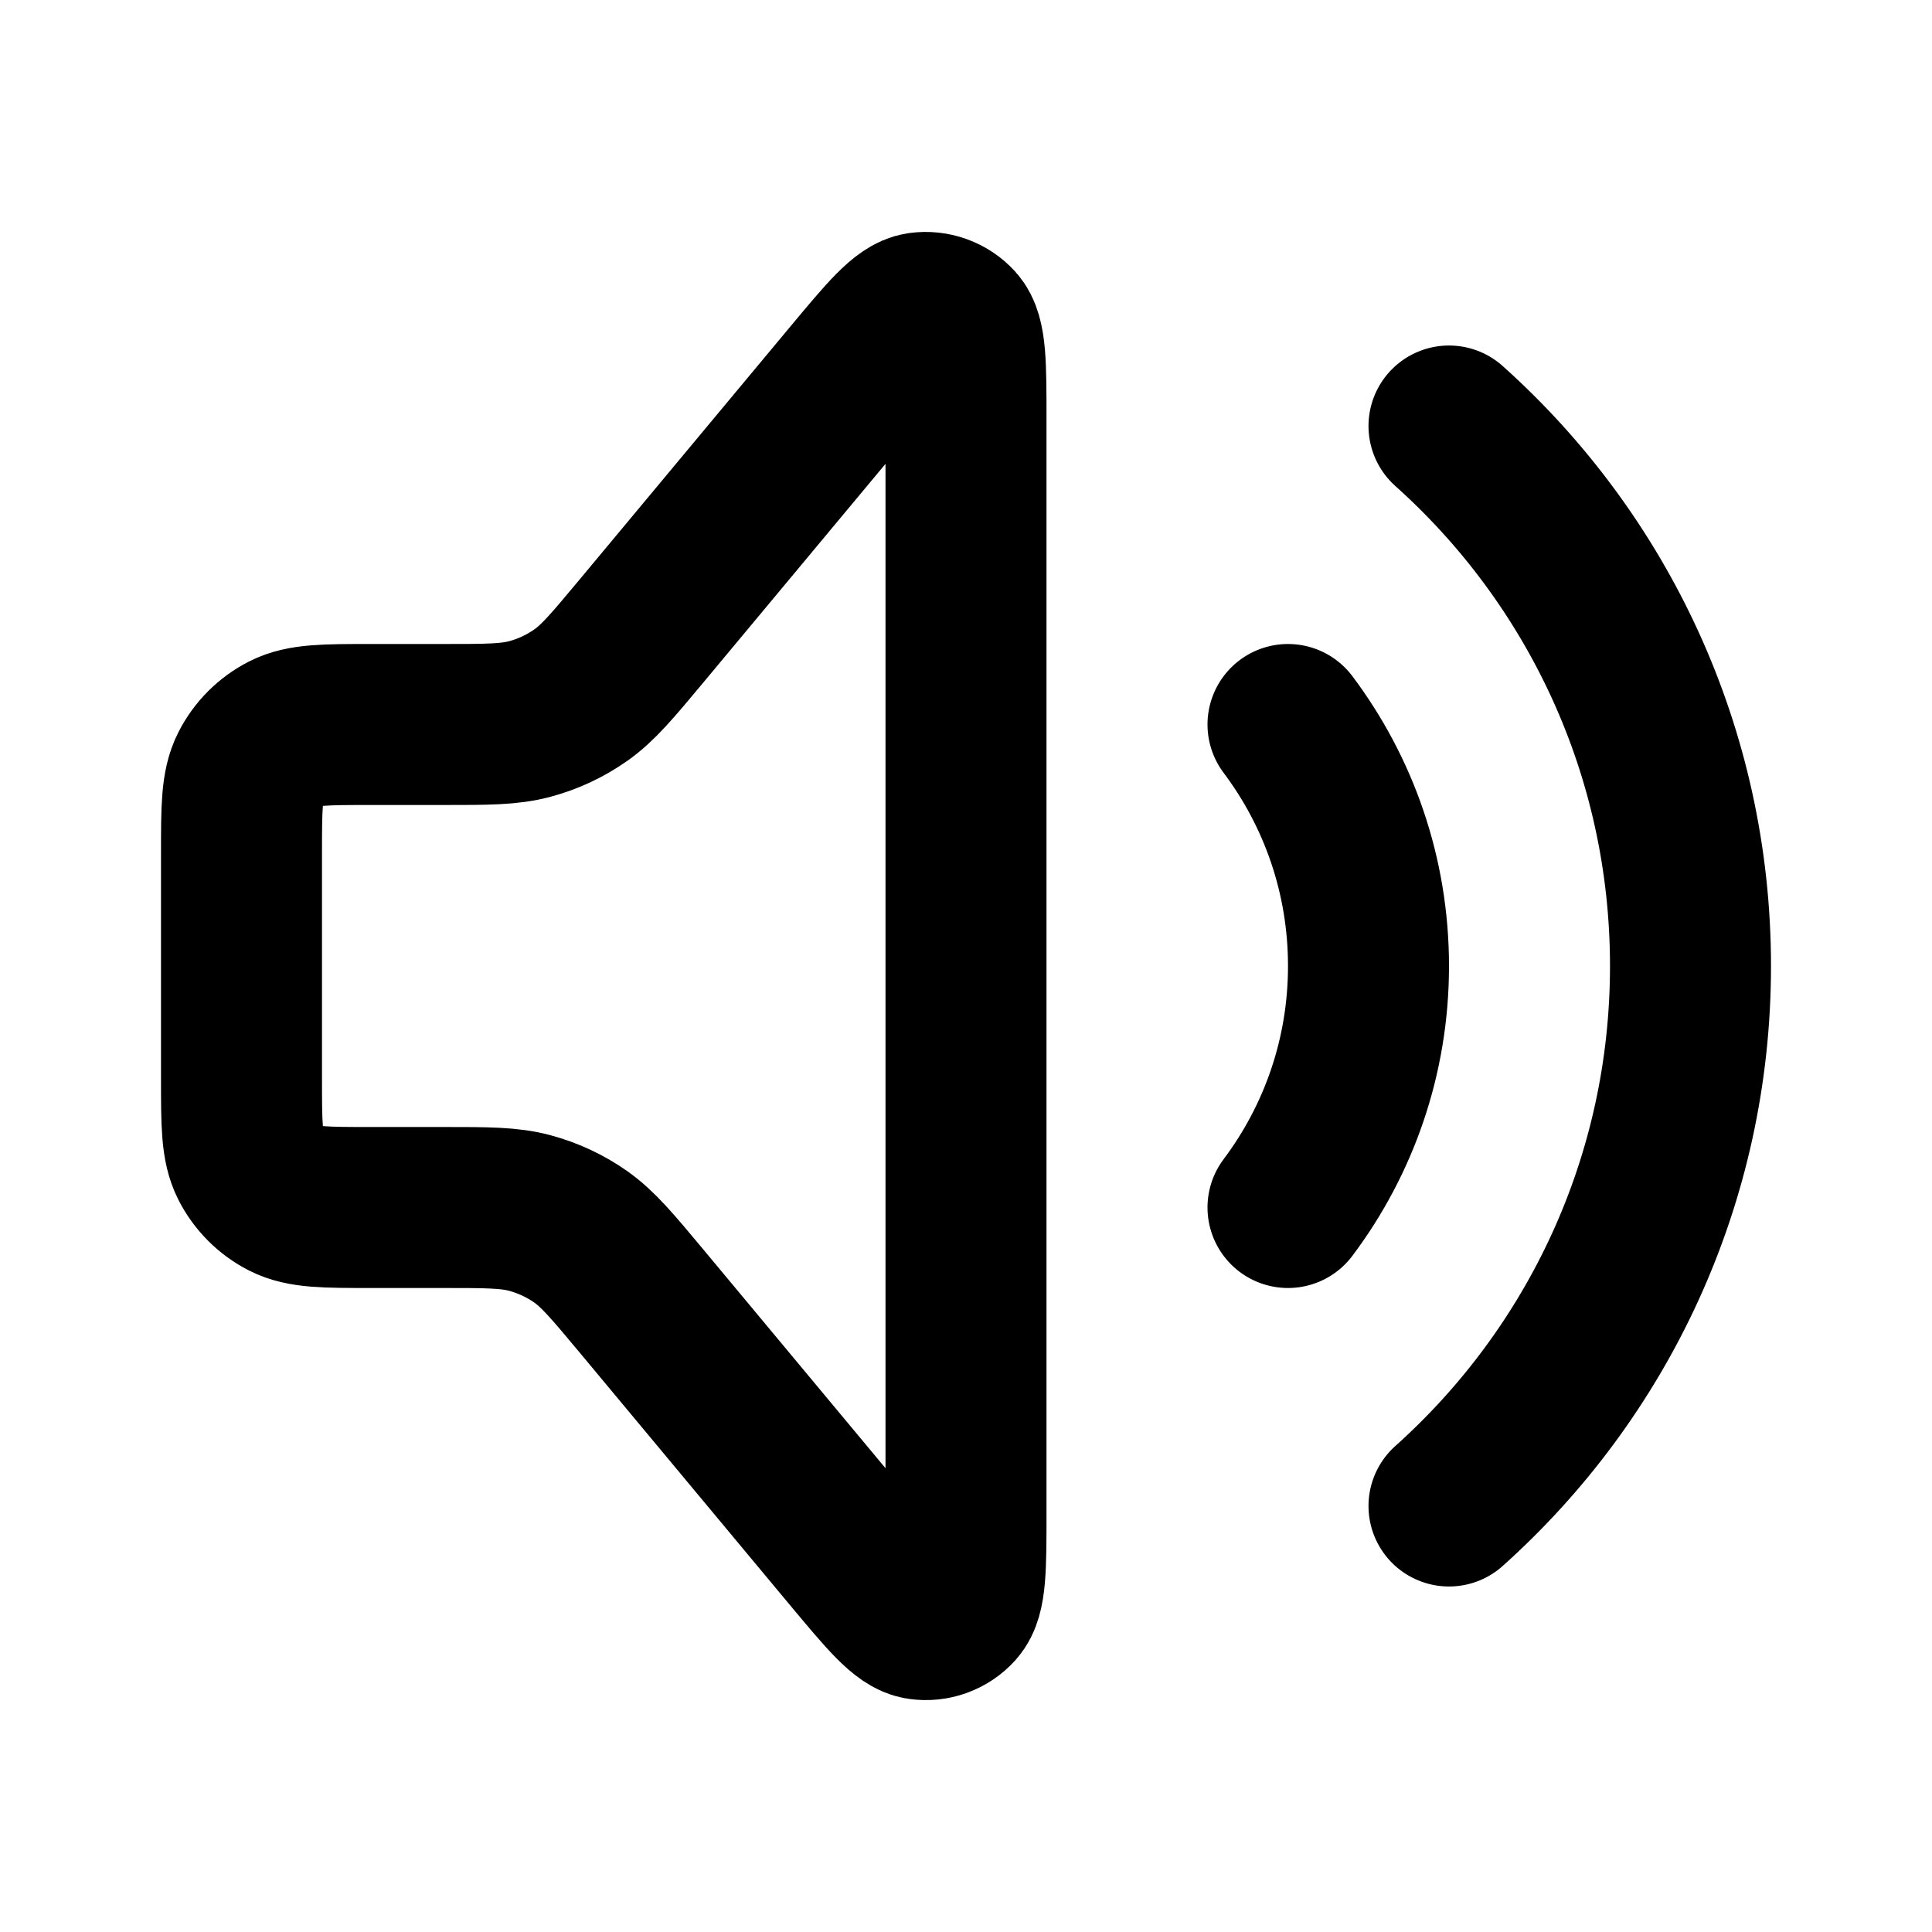
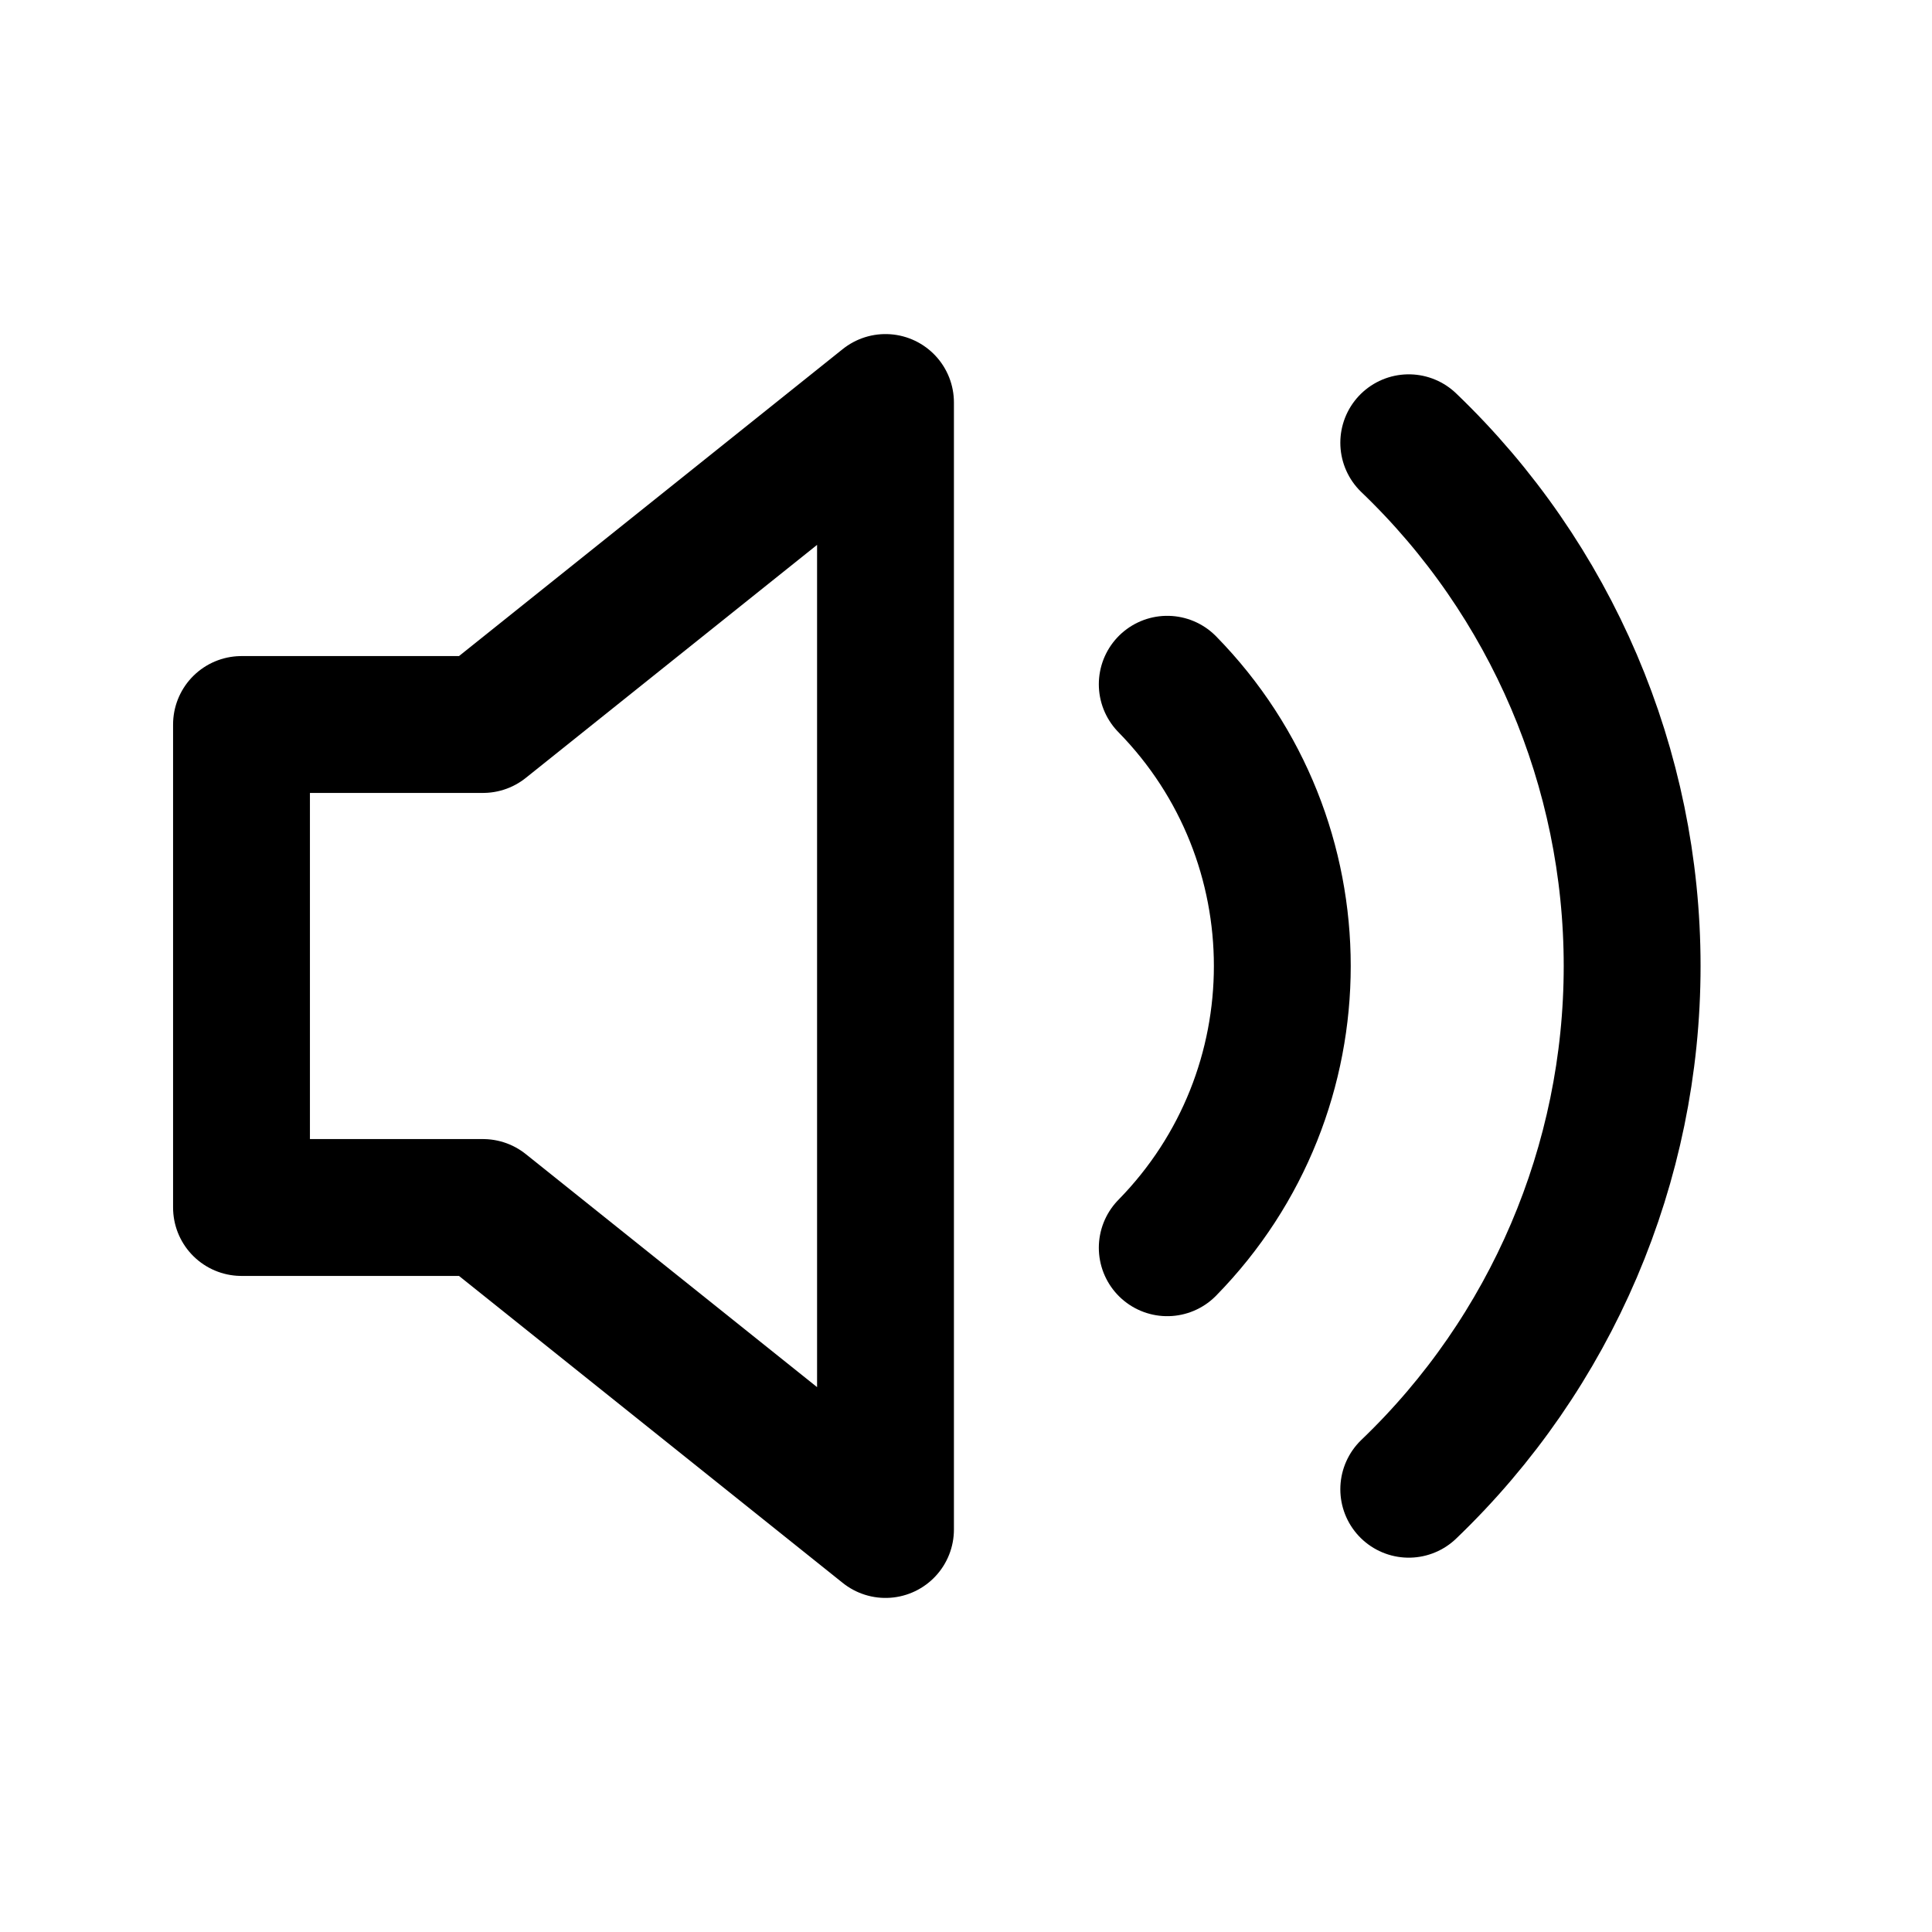
- <svg xmlns="http://www.w3.org/2000/svg" width="800px" height="800px" viewBox="0 0 24 24" fill="none">
-   <path d="M16 9C16.628 9.836 17 10.874 17 12C17 13.126 16.628 14.164 16 15M18 5.292C19.841 6.94 21 9.335 21 12C21 14.666 19.841 17.06 18 18.708M4.6 9H5.501C6.052 9 6.328 9 6.583 8.931C6.809 8.871 7.023 8.77 7.214 8.636C7.43 8.484 7.607 8.272 7.96 7.849L10.585 4.698C11.021 4.175 11.239 3.913 11.429 3.886C11.594 3.863 11.76 3.923 11.871 4.046C12 4.189 12 4.529 12 5.21V18.79C12 19.471 12 19.811 11.871 19.954C11.76 20.078 11.594 20.138 11.429 20.114C11.239 20.087 11.021 19.825 10.585 19.303L7.96 16.151C7.607 15.728 7.43 15.517 7.214 15.364C7.023 15.23 6.809 15.13 6.583 15.069C6.328 15 6.052 15 5.501 15H4.6C4.04 15 3.76 15 3.546 14.891C3.358 14.795 3.205 14.642 3.109 14.454C3 14.24 3 13.96 3 13.4V10.6C3 10.04 3 9.76 3.109 9.546C3.205 9.358 3.358 9.205 3.546 9.109C3.76 9 4.04 9 4.6 9Z" stroke="currentColor" stroke-width="2" stroke-linecap="round" stroke-linejoin="round" />
+ <svg xmlns="http://www.w3.org/2000/svg" viewBox="0 0 24 24">
+   <g fill="none" stroke="currentColor" stroke-width="1.7" stroke-linecap="round" stroke-linejoin="round">
+     <path d="M11 5 6 9H3v6h3l5 4V5Z" />
+     <path d="M14.5 8.5a5 5 0 0 1 0 7" />
+     <path d="M17.5 5.5a9 9 0 0 1 0 13" />
+   </g>
</svg>
